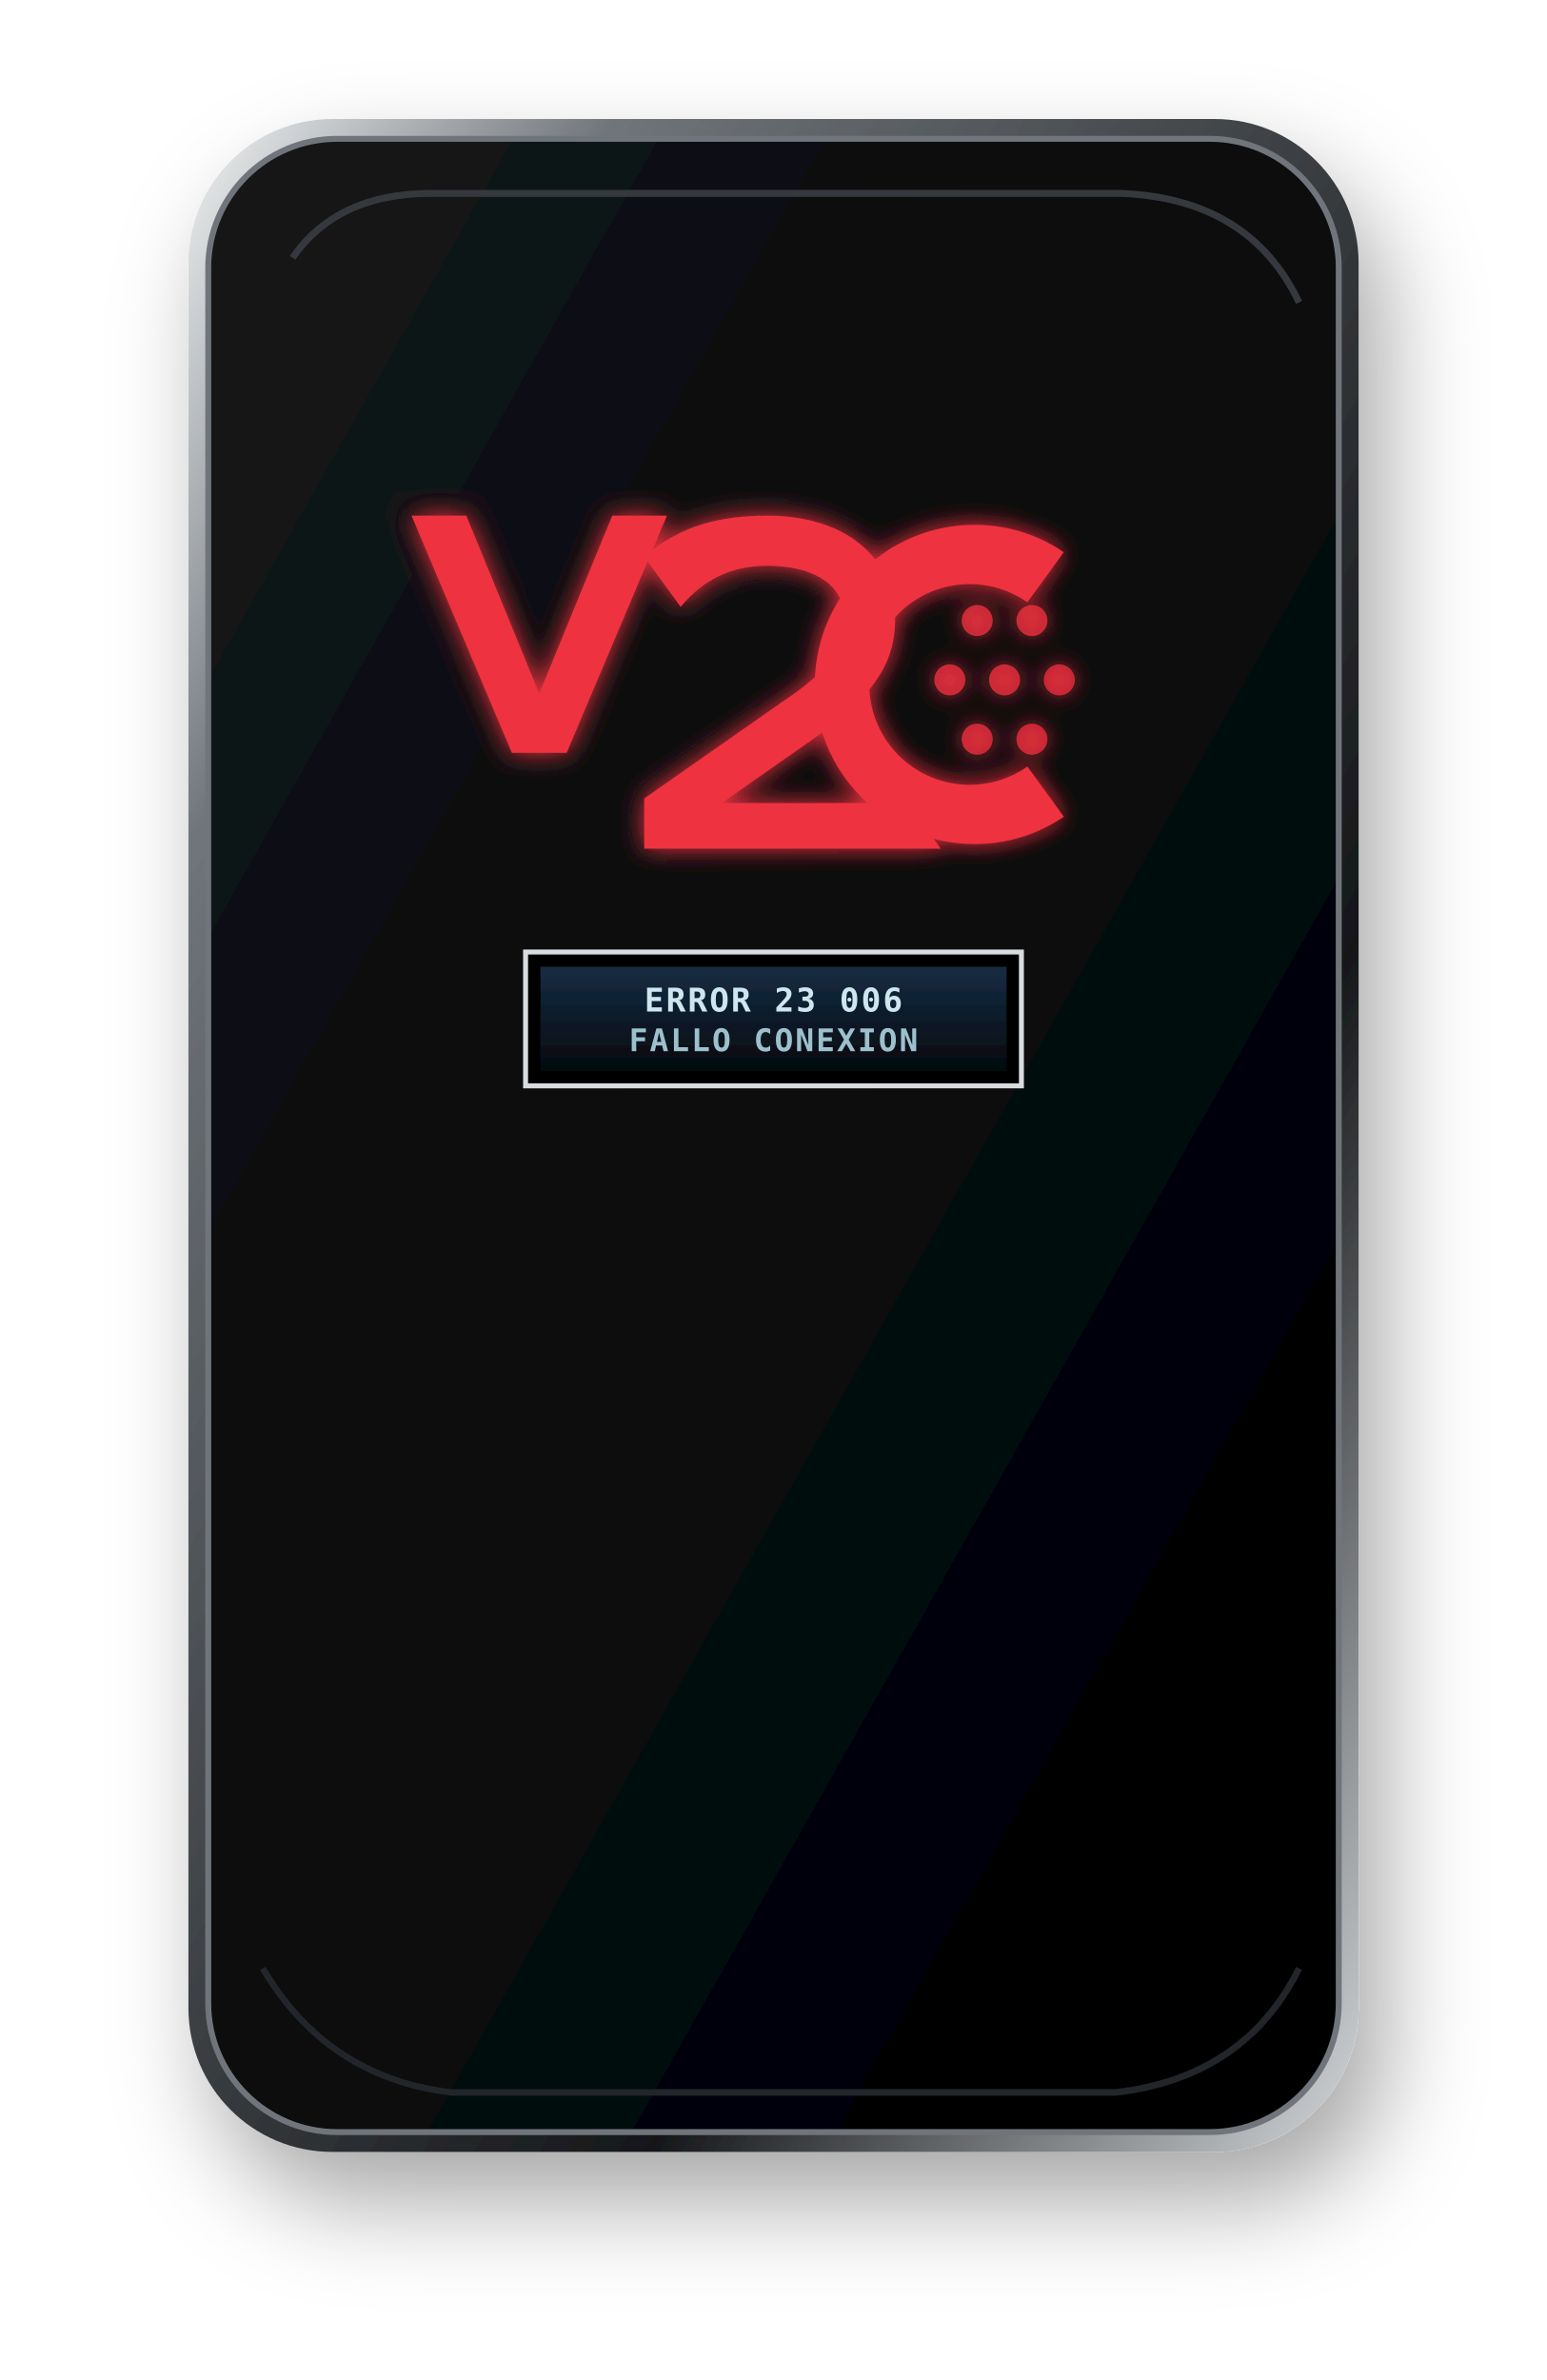
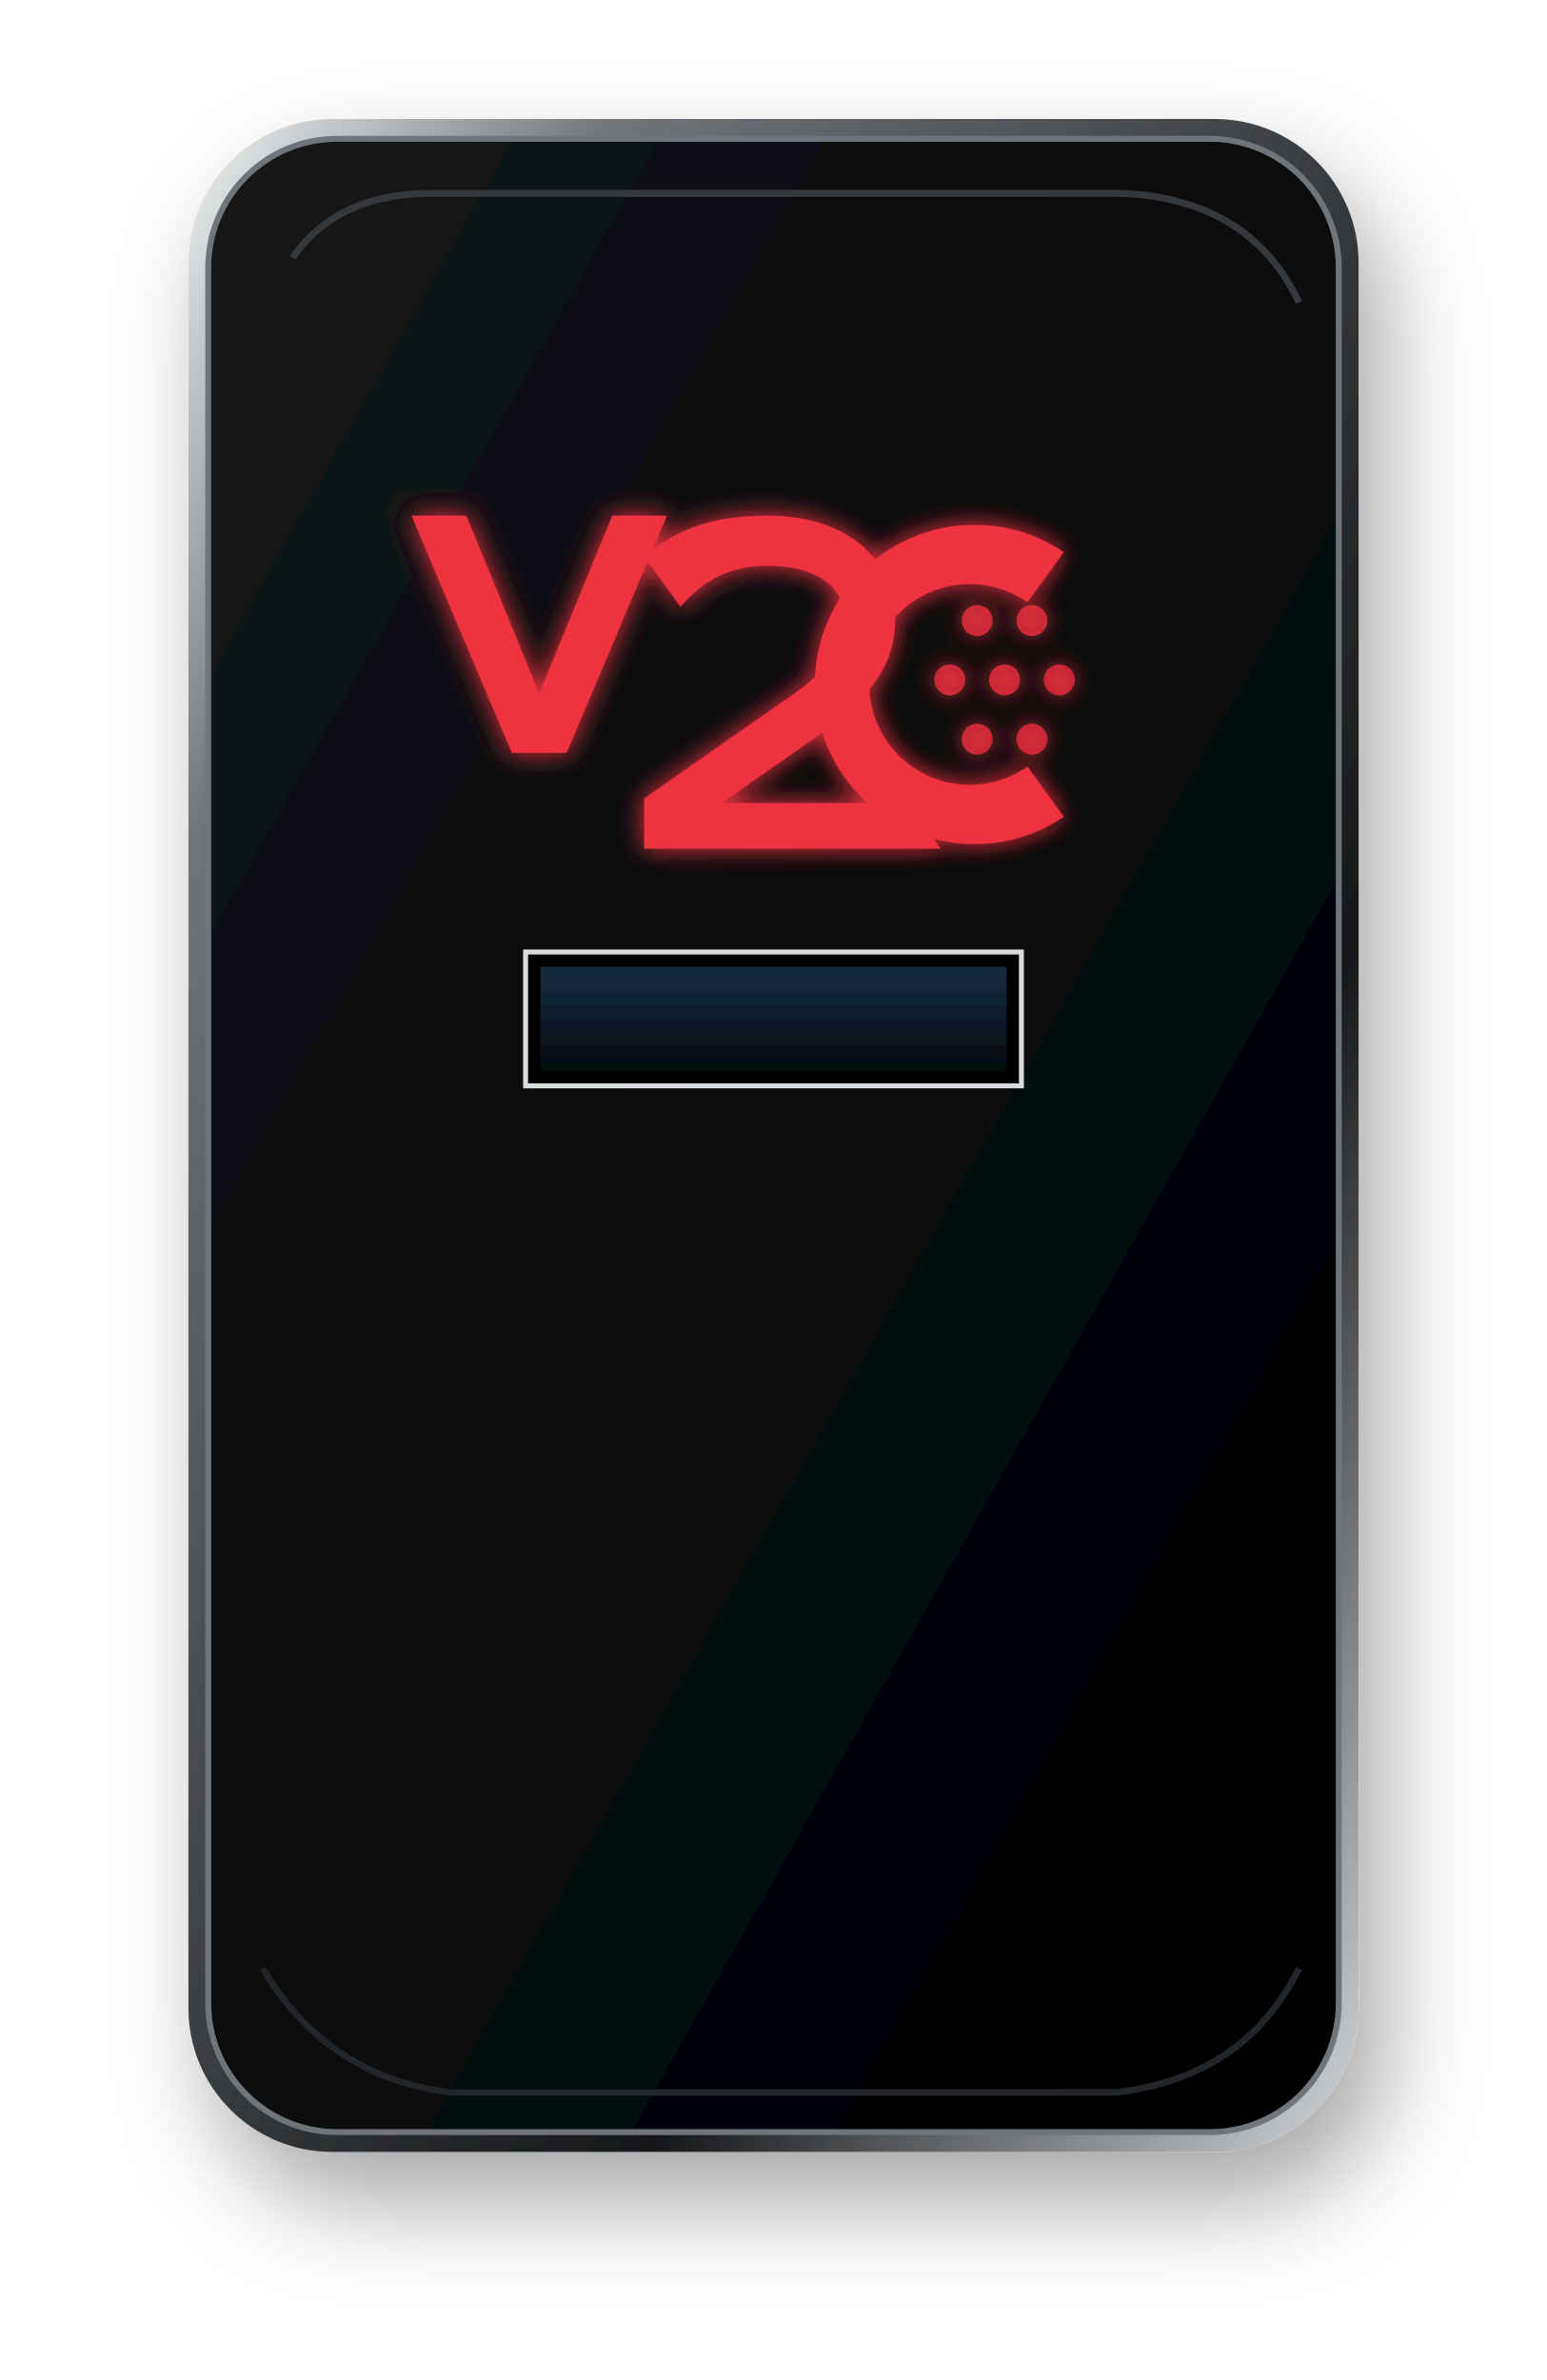
- <svg xmlns="http://www.w3.org/2000/svg" viewBox="24 0 312 480" role="img" aria-label="V2C Trydan: Error">
+ <svg xmlns="http://www.w3.org/2000/svg" viewBox="24 0 312 480">
  <defs>
    <linearGradient id="case" x1="0" y1="0" x2="1" y2="1">
      <stop offset="0" stop-color="#15171a" />
      <stop offset=".55" stop-color="#070809" />
      <stop offset="1" stop-color="#020304" />
    </linearGradient>
    <linearGradient id="rim" x1="0" y1="0" x2="1" y2="1">
      <stop offset="0" stop-color="#f0f2f3" />
      <stop offset=".18" stop-color="#70757a" />
      <stop offset=".7" stop-color="#151719" />
      <stop offset="1" stop-color="#d4d7da" />
    </linearGradient>
    <linearGradient id="lcd" x1="0" y1="0" x2="0" y2="1">
      <stop stop-color="#18314a" />
      <stop offset="1" stop-color="#050a0f" />
    </linearGradient>
    <filter id="shadow" x="-30%" y="-30%" width="170%" height="180%">
      <feDropShadow dx="5" dy="10" stdDeviation="10" flood-opacity=".35" />
    </filter>
    <filter id="glow" x="-70%" y="-100%" width="240%" height="300%">
      <feGaussianBlur stdDeviation="2.8" result="b" />
      <feMerge>
        <feMergeNode in="b" />
        <feMergeNode in="SourceGraphic" />
      </feMerge>
    </filter>
    <style>
    @keyframes slow{0%,46%{opacity:1}50%,100%{opacity:.18}}
    @keyframes current{0%,38%{opacity:1}45%,100%{opacity:.18}}
    @keyframes once{0%,20%{opacity:.15}45%,72%{opacity:1}100%{opacity:.45}}
    .blink-slow{animation:slow 1.35s steps(1,end) infinite}
    .blink-current{animation:current .65s steps(1,end) infinite}
    .blink-once{animation:once 1s ease-out 1}
    .lcd{font-family:monospace;font-weight:700;letter-spacing:.4px}
  </style>
  </defs>
  <g filter="url(#shadow)">
    <rect x="62" y="24" width="236" height="410" rx="29" fill="url(#rim)" />
    <rect x="66" y="28" width="228" height="402" rx="26" fill="url(#case)" stroke="#70757b" stroke-width="1.2" />
    <path d="M83 52 Q92 39 111 39 H250 Q276 40 286 61" fill="none" stroke="#34383d" stroke-width="1.4" />
    <path d="M77 397 Q90 419 115 422 H249 Q275 419 286 397" fill="none" stroke="#24272a" stroke-width="1.3" />
    <g class="" transform="translate(107 104) scale(.92)" fill="#ef3340" filter="url(#glow)">
      <path d="M0 0 H12 L28 39 L44 0 H56 L34 52 H22 Z" />
      <path d="M51 9 C59 2 68 0 78 0 C95 0 106 9 106 23 C106 34 99 41 88 49 L68 63 H109 L116 73 H51 V62 L81 41 C90 35 95 30 95 23 C95 15 88 11 78 11 C70 11 64 14 59 20 Z" />
      <path fill-rule="evenodd" d="M143 8 A35 35 0 1 0 143 66 L135 55 A22 22 0 1 1 135 19 Z" />
      <g class="c-led-dots" opacity="0.78">
        <circle cx="124" cy="23" r="3.4" />
        <circle cx="136" cy="23" r="3.4" />
        <circle cx="118" cy="36" r="3.4" />
        <circle cx="130" cy="36" r="3.4" />
        <circle cx="142" cy="36" r="3.4" />
        <circle cx="124" cy="49" r="3.4" />
        <circle cx="136" cy="49" r="3.4" />
      </g>
    </g>
    <rect x="130" y="192" width="100" height="27" fill="#020303" stroke="#d9dcde" stroke-width="1" />
    <rect x="133" y="195" width="94" height="21" fill="url(#lcd)" opacity=".9" />
-     <text x="180" y="204" text-anchor="middle" class="lcd" font-size="6.6" fill="#cde6ef">ERROR 23 006</text>
-     <text x="180" y="212" text-anchor="middle" class="lcd" font-size="6.3" fill="#9dc0cd">FALLO CONEXION</text>
  </g>
</svg>
